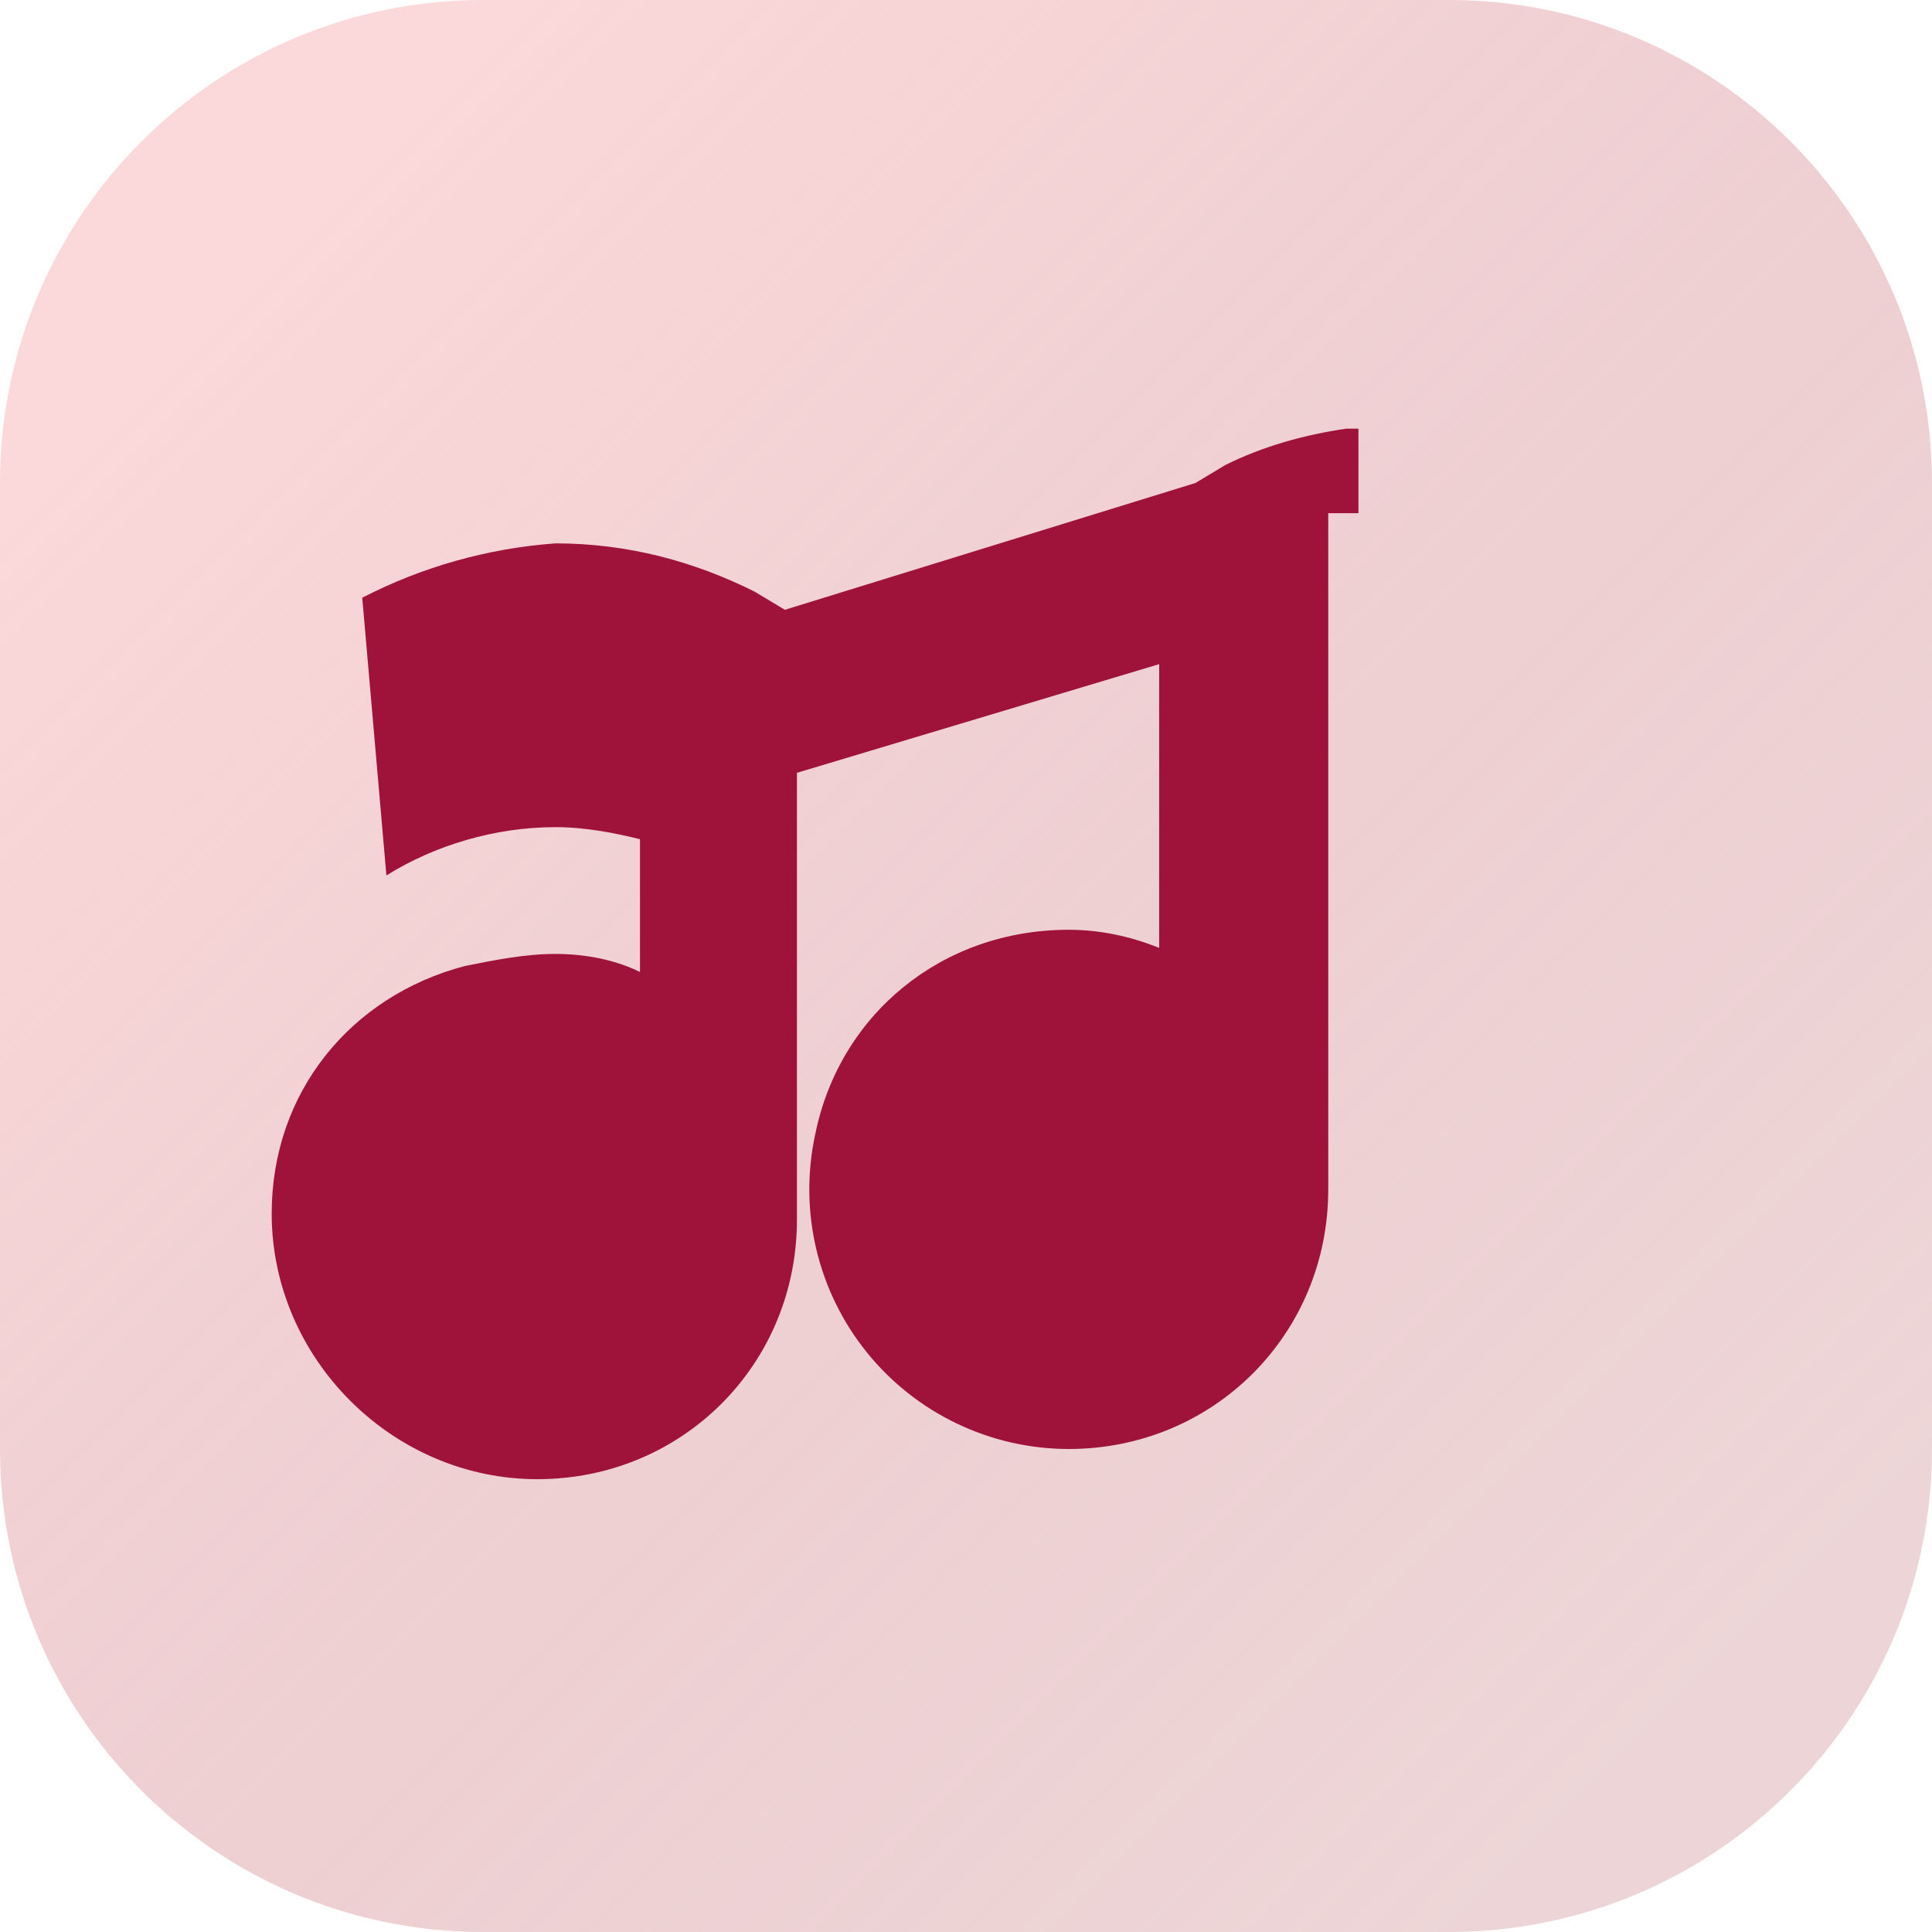
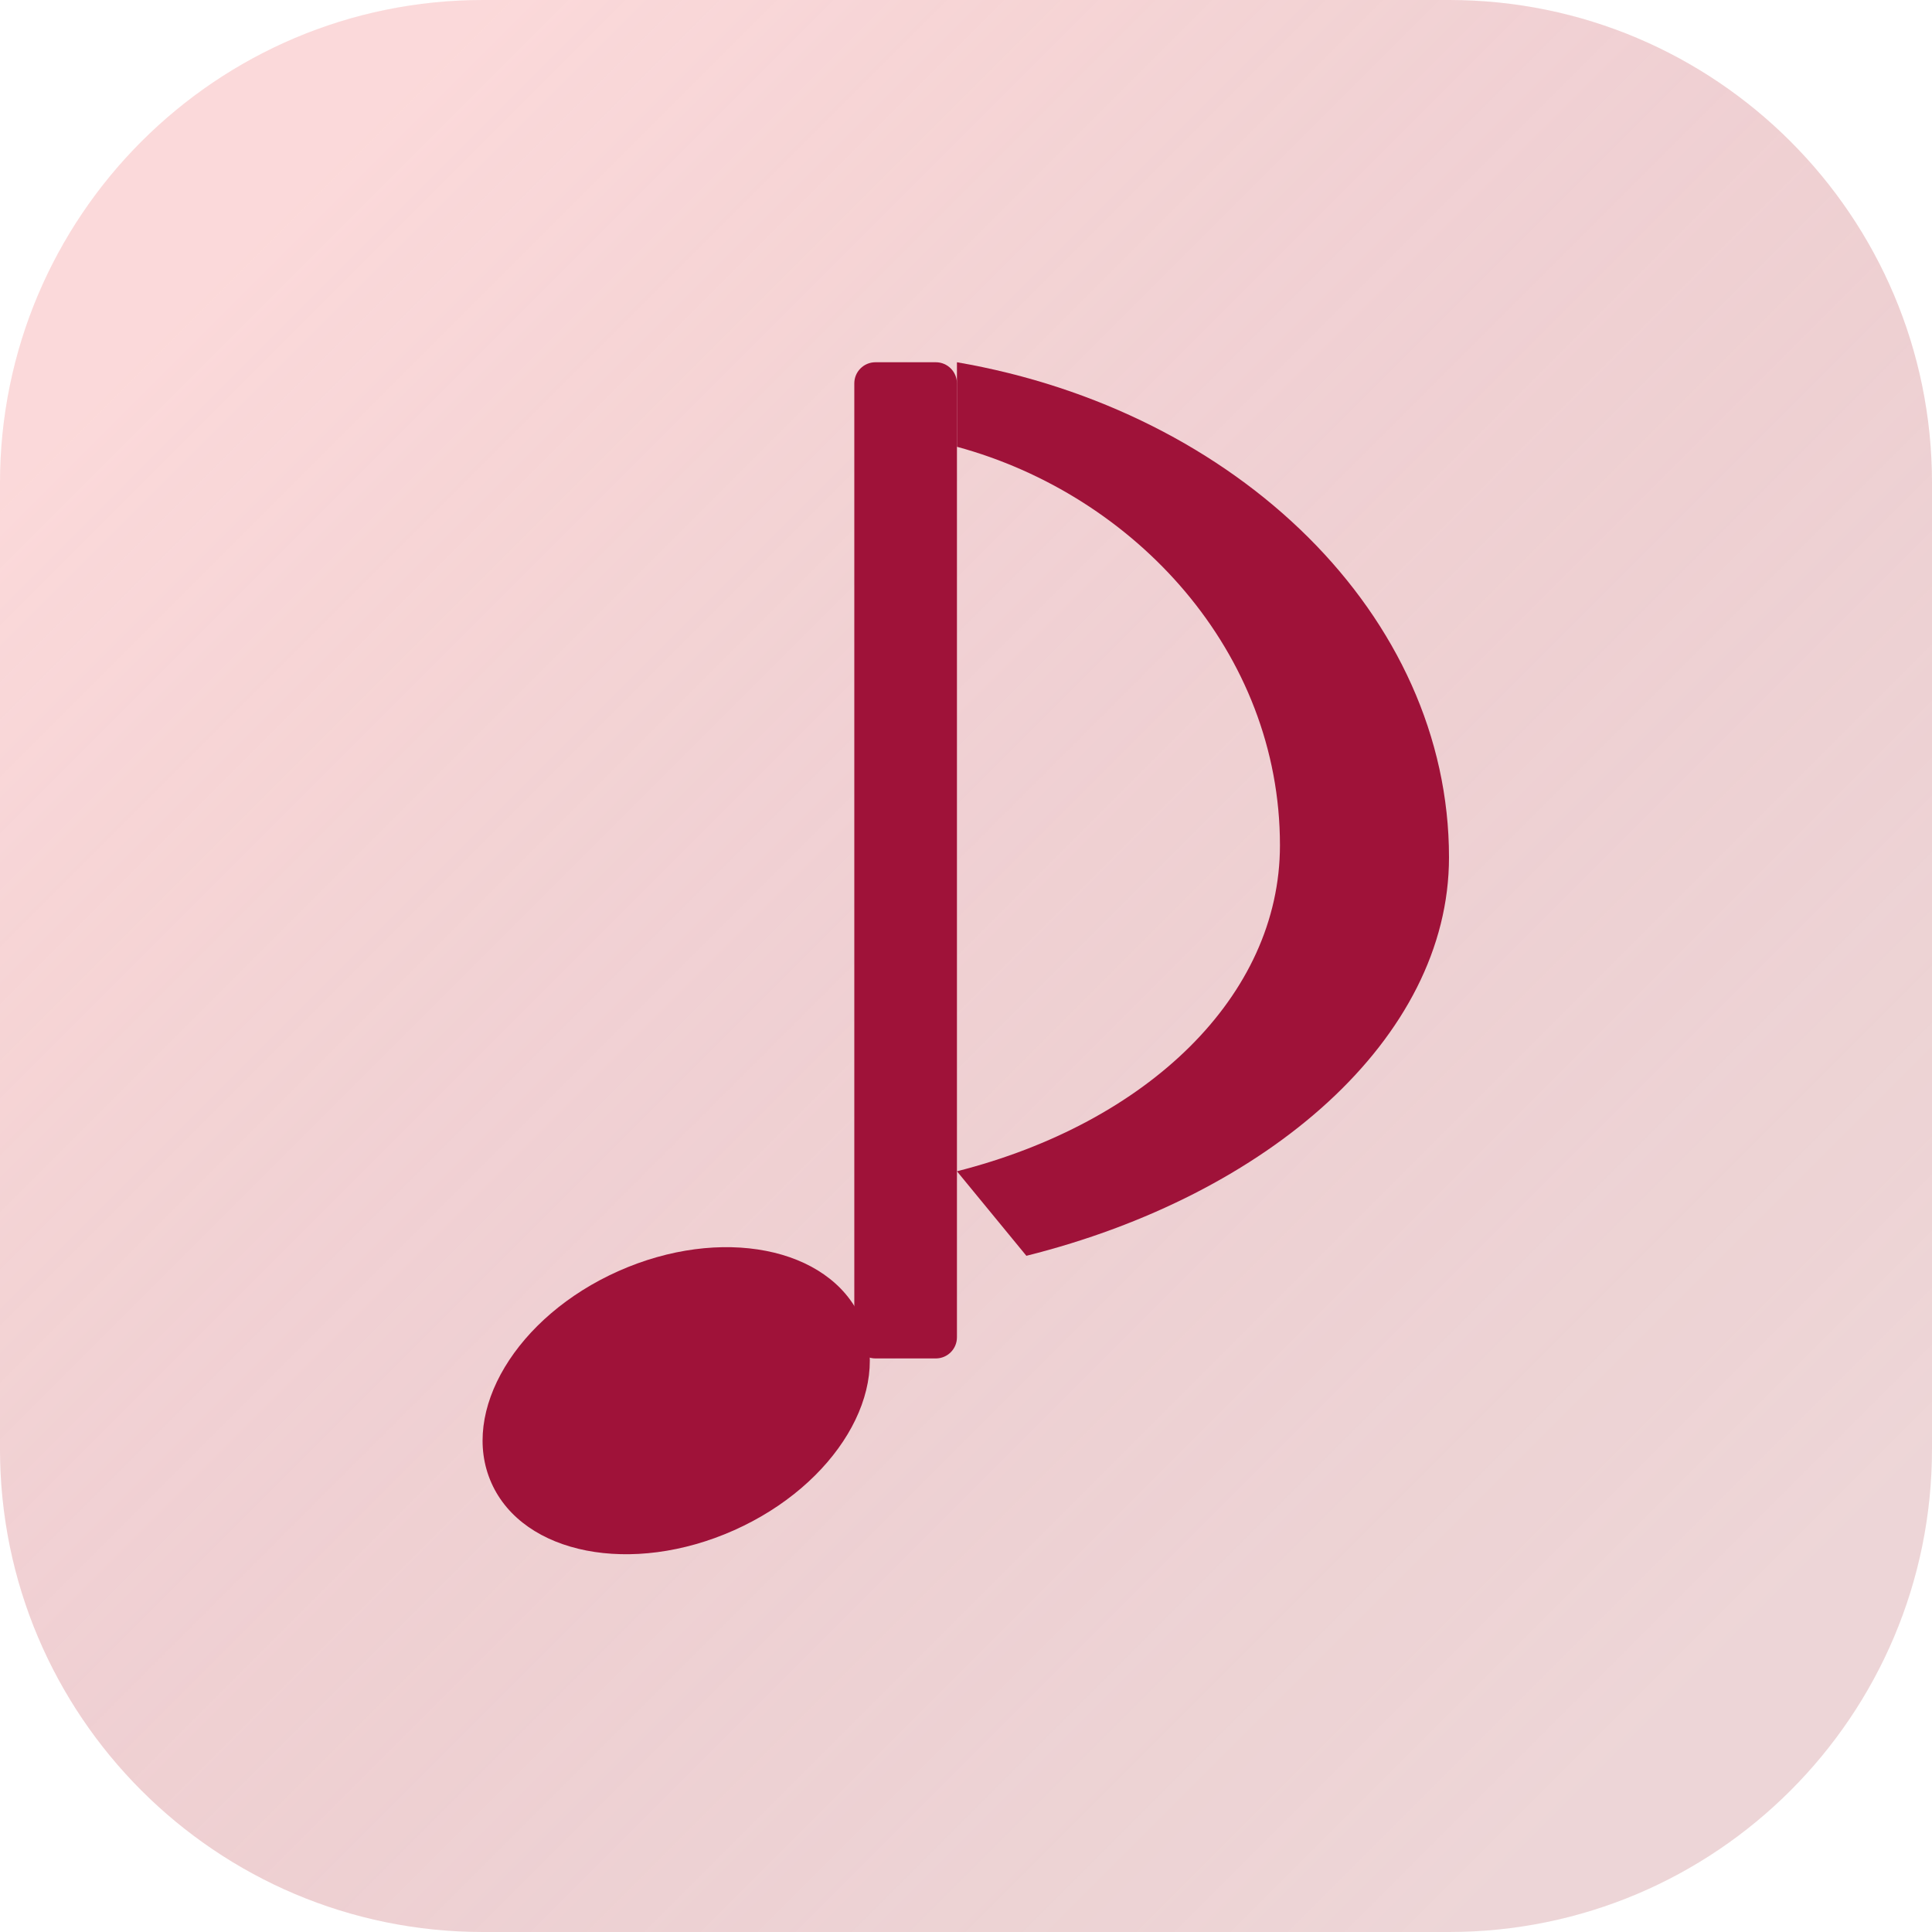
<svg xmlns="http://www.w3.org/2000/svg" viewBox="0 0 32 32" fill="none">
  <rect width="32" height="32" rx="8" fill="#faf6f1" />
  <rect width="32" height="32" rx="8" fill="url(#g)" opacity="0.35" />
-   <path fill="#9f1239" d="M22 8.5v11.2c0 2.4-1.9 4.3-4.3 4.3a4.3 4.3 0 0 1-4.2-5.2c.4-2 2.1-3.4 4.2-3.4.5 0 1 .1 1.5.3V11l-6 1.8v7.4c0 2.4-1.9 4.3-4.3 4.3S4.5 22.5 4.5 20.1c0-2 1.3-3.6 3.2-4.1.5-.1 1-.2 1.5-.2.5 0 1 .1 1.4.3v-2.2c-.4-.1-.9-.2-1.4-.2-1 0-2 .3-2.8.8L6 9.9A8.3 8.3 0 0 1 9.2 9c1.2 0 2.3.3 3.3.8l.5.3 6.8-2.1.5-.3c.6-.3 1.3-.5 2-.6h.2V8.5Z" />
+   <g fill="#9f1239" transform="translate(15 16)">
+     <ellipse cx="-3.8" cy="7.2" rx="3.35" ry="2.35" transform="rotate(-24 -3.8 7.2)" />
+     <rect x="-0.85" y="-10" width="1.7" height="16.5" rx="0.35" />
+     <path d="M 0.85 -10       C 5.5 -9.2 9 -5.8 9 -1.8       C 9 1.2 6 3.8 2 4.8       L 0.85 3.4       C 4 2.6 6.2 0.5 6.2 -2       C 6.2 -5.2 3.8 -7.8 0.85 -8.6       Z" />
+   </g>
  <defs>
    <linearGradient id="g" x1="4" y1="4" x2="28" y2="28" gradientUnits="userSpaceOnUse">
      <stop stop-color="#fda4af" />
      <stop offset="1" stop-color="#9f1239" stop-opacity="0.4" />
    </linearGradient>
  </defs>
</svg>
